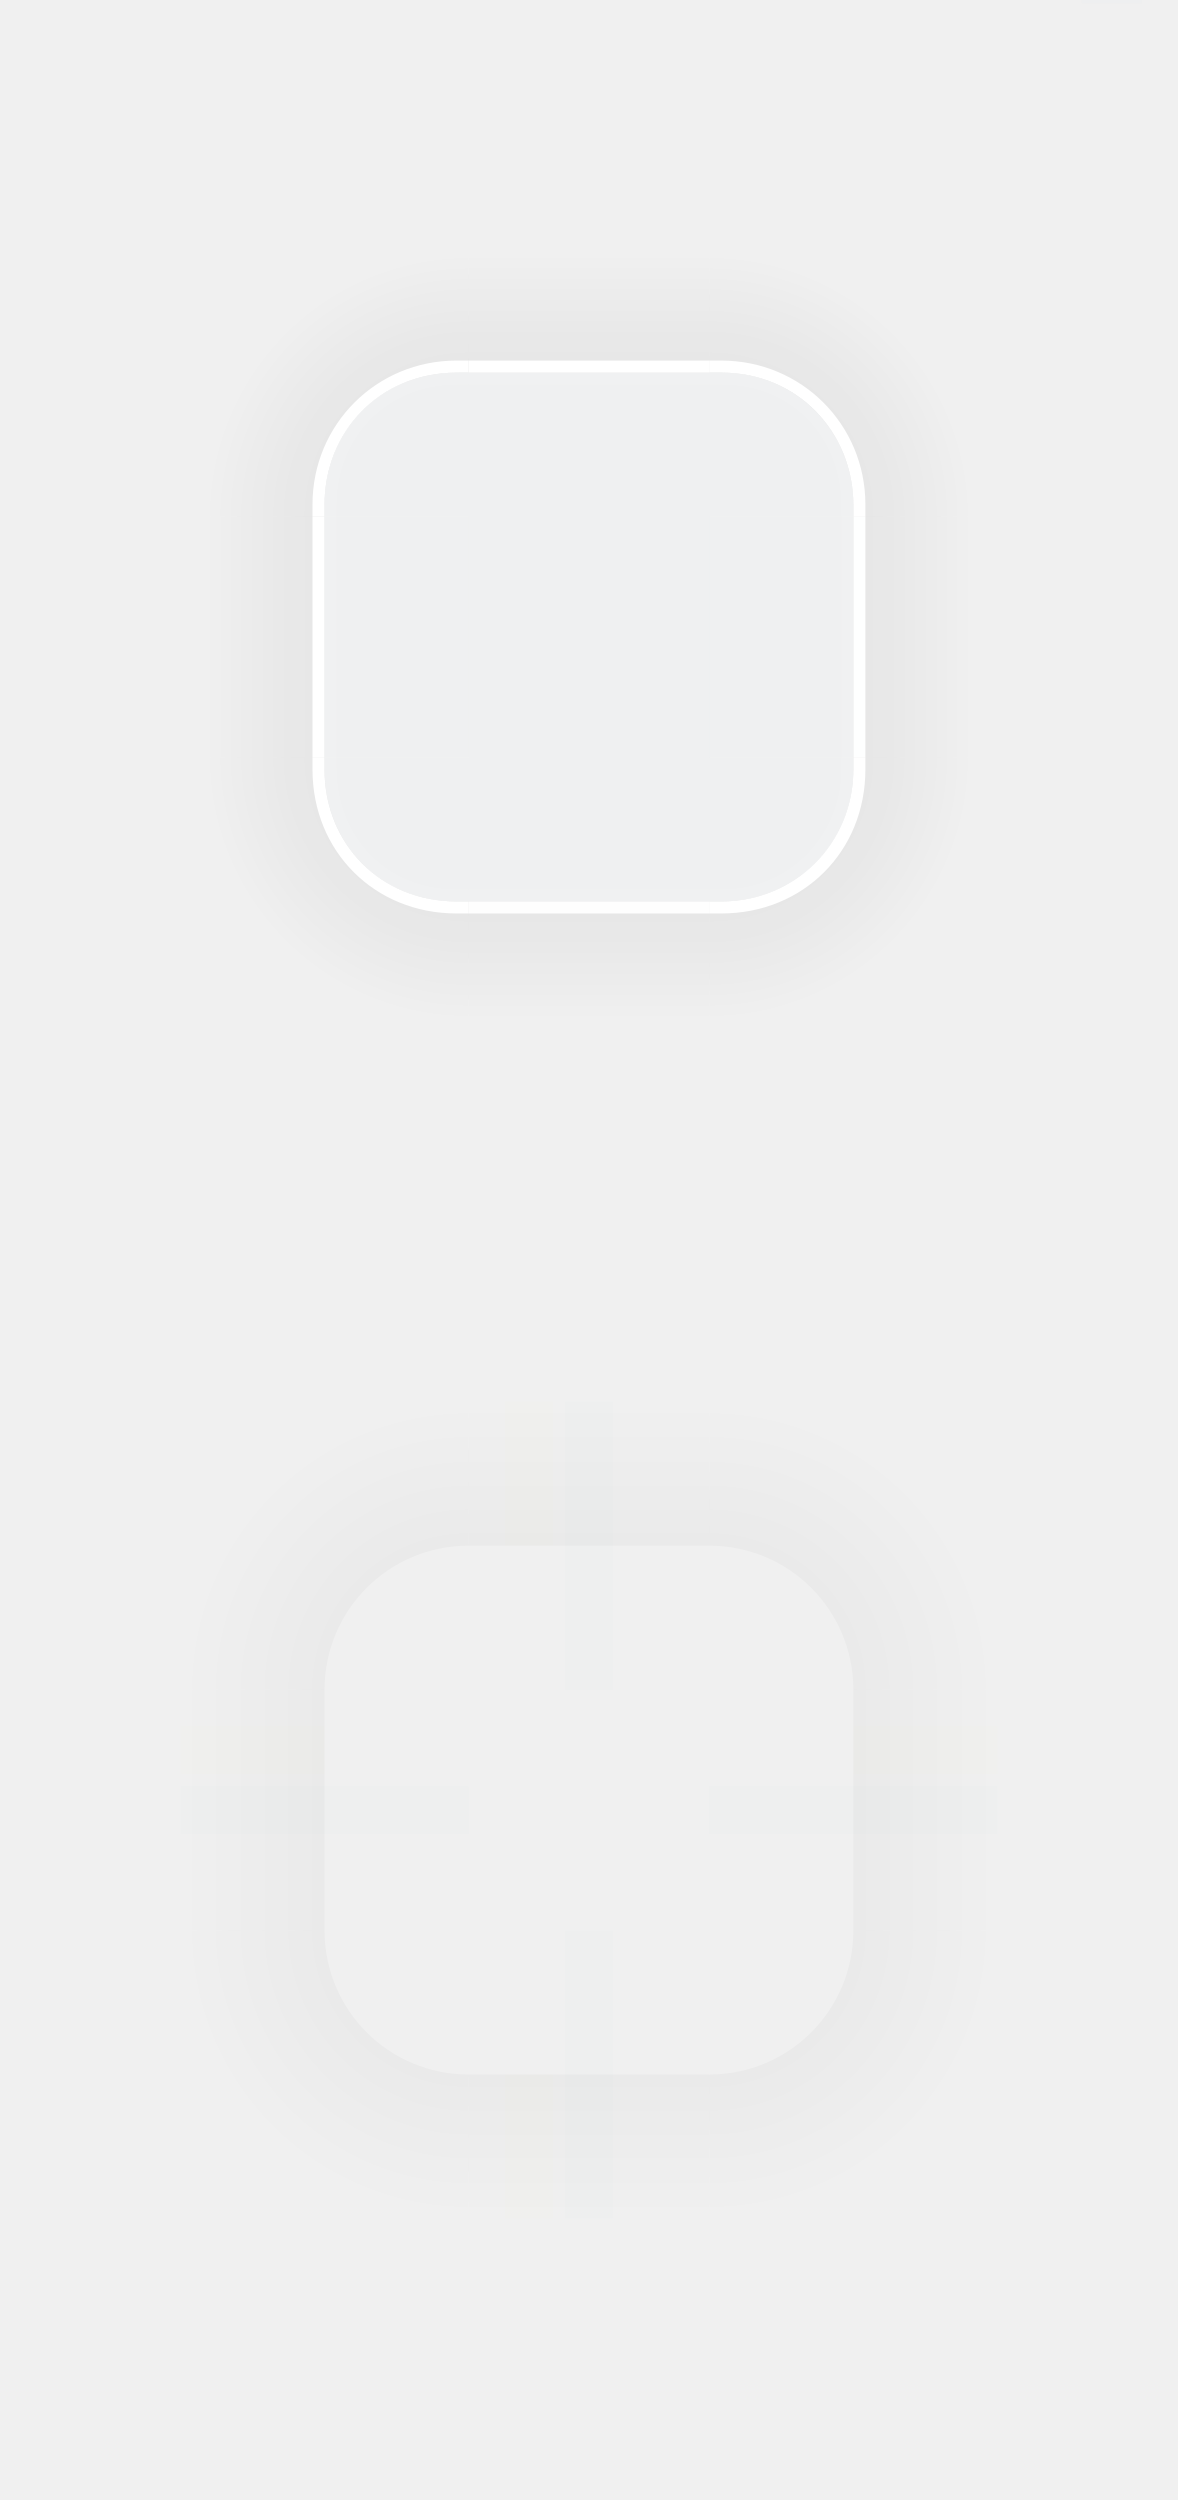
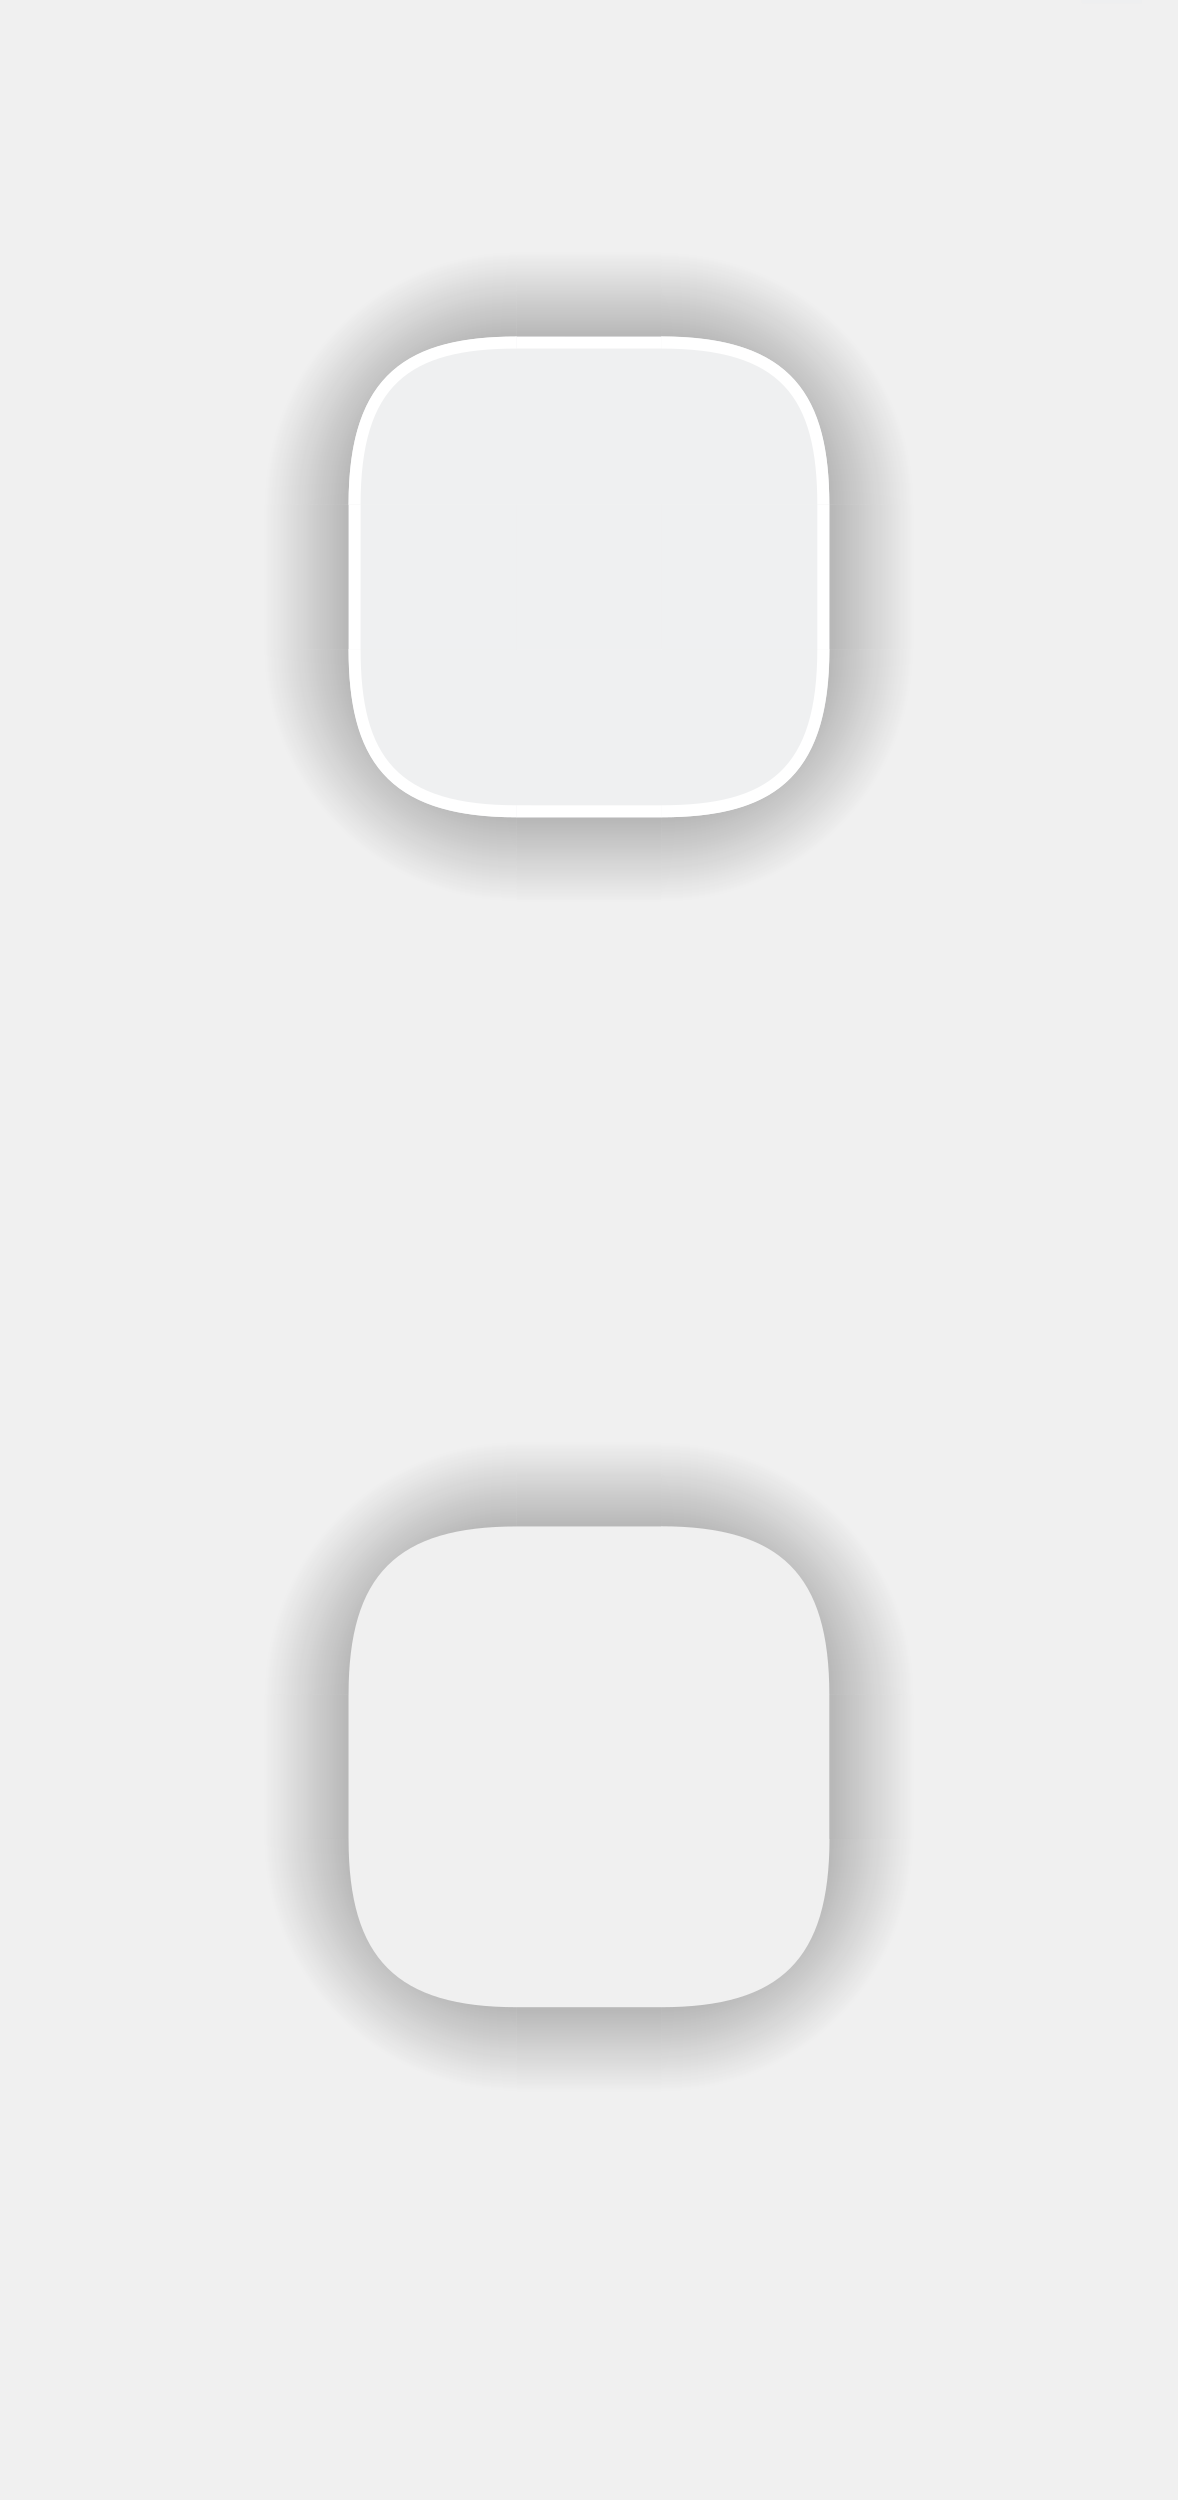
<svg xmlns="http://www.w3.org/2000/svg" xmlns:xlink="http://www.w3.org/1999/xlink" width="98" height="208" viewBox="0 0 98 208" id="svg2" version="1.1">
-   <style type="text/css" id="current-color-scheme">
- .ColorScheme-Background { 
-     color:#eff0f1;
-     stop-color:#eff0f1;
- }
+   <style type="text/css" id="current-color-scheme">.ColorScheme-Background { color:#eff0f1;    stop-color:#eff0f1; }
</style>
  <defs id="defs4">
    <linearGradient id="linearGradient6966">
      <stop id="stop6962" offset="0" style="stop-color:#000000;stop-opacity:1;" />
      <stop id="stop6964" offset="1" style="stop-color:#000000;stop-opacity:0;" />
-     </linearGradient>
-     <linearGradient id="linearGradient6960">
-       <stop id="stop6956" offset="0" style="stop-color:#000000;stop-opacity:1;" />
-       <stop id="stop6958" offset="1" style="stop-color:#000000;stop-opacity:0;" />
-     </linearGradient>
-     <linearGradient id="linearGradient6954">
-       <stop id="stop6950" offset="0" style="stop-color:#000000;stop-opacity:1;" />
-       <stop id="stop6952" offset="1" style="stop-color:#000000;stop-opacity:0;" />
-     </linearGradient>
-     <linearGradient id="linearGradient6948">
-       <stop id="stop6944" offset="0" style="stop-color:#000000;stop-opacity:1;" />
-       <stop id="stop6946" offset="1" style="stop-color:#000000;stop-opacity:0;" />
-     </linearGradient>
-     <linearGradient id="linearGradient6942">
-       <stop id="stop6938" offset="0" style="stop-color:#000000;stop-opacity:1;" />
-       <stop id="stop6940" offset="1" style="stop-color:#000000;stop-opacity:0;" />
-     </linearGradient>
-     <linearGradient id="linearGradient6936">
-       <stop id="stop6932" offset="0" style="stop-color:#000000;stop-opacity:1;" />
-       <stop id="stop6934" offset="1" style="stop-color:#000000;stop-opacity:0;" />
-     </linearGradient>
-     <linearGradient id="linearGradient6930">
-       <stop id="stop6926" offset="0" style="stop-color:#000000;stop-opacity:1;" />
-       <stop id="stop6928" offset="1" style="stop-color:#000000;stop-opacity:0;" />
    </linearGradient>
    <style type="text/css" id="style22" />
    <style id="current-color-scheme-2" type="text/css" />
    <mask id="mask4270-9" maskUnits="userSpaceOnUse">
      <g id="g4272-5">
        <path style="fill:#ffffff;fill-opacity:1;stroke:none" d="M 127,-31 93.526,2.561 74,22 H 180 L 160.474,2.561 Z" id="path4274-2" />
        <path id="path4276-2" d="m 127,-14 -12,12.031 -7,6.969 h 38 l -7,-6.969 z" style="fill:#000000;fill-opacity:1;stroke:none" />
      </g>
    </mask>
-     <linearGradient xlink:href="#linearGradient6936" id="linearGradient981" gradientUnits="userSpaceOnUse" gradientTransform="matrix(2.000004,0,0,0.6250001,953.366,126.875)" x1="-916.362" y1="-35" x2="-905.362" y2="-35" />
-     <linearGradient id="linearGradient4270">
-       <stop id="stop4272" offset="0" style="stop-color:#000000;stop-opacity:1;" />
-       <stop id="stop4274" offset="1" style="stop-color:#000000;stop-opacity:0;" />
-     </linearGradient>
-     <radialGradient xlink:href="#linearGradient6930" id="radialGradient994" gradientUnits="userSpaceOnUse" gradientTransform="matrix(-1.8522318e-5,-3.666662,3.666664,-1.8522332e-5,-158.9985,1161.695)" cx="77" cy="12" fx="77" fy="12" r="6" />
-     <radialGradient xlink:href="#linearGradient6966" id="radialGradient967" gradientUnits="userSpaceOnUse" gradientTransform="matrix(-1.8522143e-5,3.666661,3.666629,1.8522325e-5,-158.9983,617.0294)" cx="77" cy="12" fx="77" fy="12" r="6" />
-     <radialGradient xlink:href="#linearGradient6954" id="radialGradient991" gradientUnits="userSpaceOnUse" gradientTransform="matrix(1.8522472e-5,3.666662,-3.666695,1.8522331e-5,-51.00117,617.0292)" cx="77" cy="12" fx="77" fy="12" r="6" />
    <mask id="mask4270-9-3" maskUnits="userSpaceOnUse">
      <g id="g4272-5-6">
        <path style="fill:#ffffff;fill-opacity:1;stroke:none" d="M 127,-31 93.526,2.561 74,22 H 180 L 160.474,2.561 Z" id="path4274-2-7" />
        <path id="path4276-2-5" d="m 127,-14 -12,12.031 -7,6.969 h 38 l -7,-6.969 z" style="fill:#000000;fill-opacity:1;stroke:none" />
      </g>
    </mask>
-     <radialGradient xlink:href="#linearGradient6942" id="radialGradient663" gradientUnits="userSpaceOnUse" gradientTransform="matrix(3.666662,-1.8522315e-5,1.8522329e-5,3.666663,-377.3331,835.3637)" cx="77" cy="12" fx="77" fy="12" r="6" />
-     <linearGradient xlink:href="#linearGradient6948" id="linearGradient1105" gradientUnits="userSpaceOnUse" gradientTransform="matrix(2.000004,0,0,0.625,1737.728,-867.4873)" x1="-916.362" y1="-35" x2="-905.362" y2="-35" />
-     <linearGradient xlink:href="#linearGradient4270" id="linearGradient2260" gradientUnits="userSpaceOnUse" gradientTransform="matrix(1.999979,0,0,0.6249924,1947.705,911.237)" x1="-916.362" y1="-35" x2="-905.362" y2="-35" />
-     <linearGradient xlink:href="#linearGradient6960" id="linearGradient3098" gradientUnits="userSpaceOnUse" gradientTransform="matrix(2.000004,0,0,0.6250001,2732.091,-83.12505)" x1="-916.362" y1="-35" x2="-905.362" y2="-35" />
-     <linearGradient xlink:href="#linearGradient6966" id="linearGradient1013" gradientUnits="userSpaceOnUse" gradientTransform="matrix(1.499998,0,0,1,-198.5,-904.36)" x1="-19" y1="932.36" x2="-7" y2="932.36" />
-     <radialGradient xlink:href="#linearGradient6966" id="radialGradient1112" gradientUnits="userSpaceOnUse" gradientTransform="matrix(1.2618822e-6,-4.000001,4,1.2618818e-6,104,94.00001)" cx="19" cy="12" fx="19" fy="12" r="6" />
-     <radialGradient xlink:href="#linearGradient6966" id="radialGradient1274" gradientUnits="userSpaceOnUse" gradientTransform="matrix(1.2618822e-6,-4.000001,4,1.2618818e-6,104,94.00001)" cx="19" cy="12" fx="19" fy="12" r="6" />
-     <radialGradient xlink:href="#linearGradient6966" id="radialGradient1282" gradientUnits="userSpaceOnUse" gradientTransform="matrix(1.2618822e-6,-4.000001,4,1.2618818e-6,104,94.00001)" cx="19" cy="12" fx="19" fy="12" r="6" />
-     <radialGradient xlink:href="#linearGradient6966" id="radialGradient1290" gradientUnits="userSpaceOnUse" gradientTransform="matrix(1.2618822e-6,-4.000001,4,1.2618818e-6,104,94.00001)" cx="19" cy="12" fx="19" fy="12" r="6" />
+     <radialGradient r="6" fy="12" fx="77" cy="12" cx="77" gradientTransform="matrix(0.00946641,-3.506278,3.499991,0.00944943,-37.65335,1134.754)" gradientUnits="userSpaceOnUse" id="radialGradient994-3" xlink:href="#linearGradient6966" />
+     <radialGradient r="6" fy="12" fx="77" cy="12" cx="77" gradientTransform="matrix(3.506278,0.00946641,-0.00944944,3.499991,-252.7947,822.1549)" gradientUnits="userSpaceOnUse" id="radialGradient994-3-3" xlink:href="#linearGradient6966" />
+     <radialGradient r="6" fy="12" fx="77" cy="12" cx="77" gradientTransform="matrix(-0.00946642,3.506278,-3.499991,-0.00944943,59.80412,607.0136)" gradientUnits="userSpaceOnUse" id="radialGradient994-3-5" xlink:href="#linearGradient6966" />
+     <radialGradient r="6" fy="12" fx="77" cy="12" cx="77" gradientTransform="matrix(-3.506277,-0.00946642,0.00944943,-3.499991,274.9454,919.6122)" gradientUnits="userSpaceOnUse" id="radialGradient994-3-3-1" xlink:href="#linearGradient6966" />
+     <linearGradient xlink:href="#linearGradient6966" id="linearGradient1874" gradientUnits="userSpaceOnUse" gradientTransform="matrix(1.254678,0,0,0.3729573,-62.59158,-1218.648)" x1="46.006" y1="930.816" x2="62.62" y2="930.816" />
+     <linearGradient y2="930.925" x2="62.694" y1="930.925" x1="46.08" gradientUnits="userSpaceOnUse" id="linearGradient4950" xlink:href="#linearGradient6966" gradientTransform="matrix(1.246497,0,0,0.3716956,-39.97494,524.2758)" />
+     <linearGradient gradientTransform="matrix(2.112517,0,0,0.3758649,1072.274,2.093473)" y2="-35.09" x2="-907.021" y1="-35.09" x1="-916.877" gradientUnits="userSpaceOnUse" id="linearGradient4920" xlink:href="#linearGradient6966" />
+     <linearGradient xlink:href="#linearGradient6966" id="linearGradient2064" gradientUnits="userSpaceOnUse" gradientTransform="matrix(2.333334,0,0,0.3750002,3015.064,24.20039)" x1="-916.233" y1="-34.873" x2="-907.31" y2="-34.873" />
+     <radialGradient r="6" fy="12" fx="77" cy="12" cx="77" gradientTransform="matrix(0.00946641,-3.506278,3.499991,0.00944943,-37.65335,1134.754)" gradientUnits="userSpaceOnUse" id="radialGradient994-3-53" xlink:href="#linearGradient6966" />
+     <radialGradient r="6" fy="12" fx="77" cy="12" cx="77" gradientTransform="matrix(3.506278,0.00946641,-0.00944944,3.499991,-252.7947,822.1549)" gradientUnits="userSpaceOnUse" id="radialGradient994-3-3-2" xlink:href="#linearGradient6966" />
+     <radialGradient r="6" fy="12" fx="77" cy="12" cx="77" gradientTransform="matrix(-0.00946642,3.506278,-3.499991,-0.00944943,59.80412,607.0136)" gradientUnits="userSpaceOnUse" id="radialGradient994-3-5-9" xlink:href="#linearGradient6966" />
+     <radialGradient r="6" fy="12" fx="77" cy="12" cx="77" gradientTransform="matrix(-3.506277,-0.00946642,0.00944943,-3.499991,274.9454,919.6122)" gradientUnits="userSpaceOnUse" id="radialGradient994-3-3-1-1" xlink:href="#linearGradient6966" />
+     <linearGradient xlink:href="#linearGradient6966" id="linearGradient3664" gradientUnits="userSpaceOnUse" gradientTransform="matrix(1.254678,0,0,0.3729573,-69.80991,-1334.451)" x1="46.006" y1="930.816" x2="62.62" y2="930.816" />
+     <linearGradient xlink:href="#linearGradient6966" id="linearGradient3666" gradientUnits="userSpaceOnUse" gradientTransform="matrix(1.246497,0,0,0.3716956,-32.75661,640.0797)" x1="46.08" y1="930.925" x2="62.694" y2="930.925" />
+     <linearGradient xlink:href="#linearGradient6966" id="linearGradient3668" gradientUnits="userSpaceOnUse" gradientTransform="matrix(2.112517,0,0,0.3758649,956.4701,-5.124855)" x1="-916.877" y1="-35.09" x2="-907.021" y2="-35.09" />
+     <linearGradient xlink:href="#linearGradient6966" id="linearGradient3670" gradientUnits="userSpaceOnUse" gradientTransform="matrix(2.333334,0,0,0.3750002,3130.868,31.41872)" x1="-916.233" y1="-34.873" x2="-907.31" y2="-34.873" />
  </defs>
  <g id="layer1" transform="translate(154,-836.3622)">
    <text id="text4270" y="134.595" x="195.142" style="font-style:normal;font-variant:normal;font-weight:bold;font-stretch:normal;font-size:14px;line-height:125%;font-family:'Gill Sans';text-align:justify;writing-mode:lr-tb;text-anchor:start;fill:#000000;fill-opacity:1;stroke:none" xml:space="preserve" />
    <g style="opacity:0.979" transform="matrix(-0.75,0,0,0.75,130.3076,670.8414)" id="g3041" />
-     <g id="topleft">
-       <path id="path4828" style="opacity:0.1;fill:url(#radialGradient994);stroke-width:1" d="m -139,855.362 v 24 h 12 v -1 c 0,-5.9 4.2,-11 11.275,-11 h 0.725 v -12 z" />
-       <path id="path962" style="fill:#ffffff;fill-opacity:1;stroke-width:1.025" d="m -116.02,866.362 c -6.661,3.5e-4 -11.98,5.315 -11.98,11.975 v 1.025 h 1 v -1.025 c 0,-5.975 4.504,-10.946 10.98,-10.971 l 1.02,-0.004 v -1 z" class="ColorScheme-Background" />
-       <path d="m -115.97,867.362 c -6.48,0 -11.03,4.9 -11.03,11 v 1 h 12 l 6e-5,-12 z" id="rect4159" style="fill:currentColor;fill-opacity:0.8;stroke-width:1" class="ColorScheme-Background" />
-       <path id="path948-36" style="fill:#ffffff;fill-opacity:0.059;stroke-width:1" d="m -115.9,867.362 c -6.7,0 -11.1,5 -11.1,11.1 v 0.9 h 1 v -0.9 c 0,-5.586 3.997,-10.1 10.1,-10.1 h 0.9 v -1 z" />
-     </g>
-     <g id="center">
-       <rect y="879.362" x="-115" height="20" width="20" id="rect7061" style="opacity:1;fill:currentColor;fill-opacity:0.8;stroke-width:0.688" class="ColorScheme-Background" />
-     </g>
-     <g id="top">
-       <rect y="95" x="-879.362" height="20" width="12" id="rect4152" transform="matrix(0,-1,-1,0,0,0)" style="fill:currentColor;fill-opacity:0.8;stroke-width:1.118" class="ColorScheme-Background" />
-       <rect y="95" x="-868.362" height="20" width="1" id="rect972" transform="matrix(0,-1,-1,0,0,0)" style="fill:#ffffff;fill-opacity:0.06;stroke-width:0.323" />
-       <rect transform="matrix(0,-1,-1,0,0,0)" id="rect4820" width="23.024" height="19.447" x="-879.362" y="95" style="fill:none;stroke-width:0.966" />
-       <rect transform="matrix(0,-1,-1,0,0,0)" style="opacity:0.1;fill:url(#linearGradient981);stroke-width:0.913" id="rect4822" width="12" height="20" x="-867.362" y="95" />
-       <rect y="95" x="-867.362" height="20" width="1" id="rect986" style="fill:#ffffff;fill-opacity:0.996;stroke-width:0.913" transform="matrix(0,-1,-1,0,0,0)" class="ColorScheme-Background" />
-     </g>
-     <g id="top-right">
-       <path id="path657" style="opacity:0.1;fill:url(#radialGradient663);stroke-width:1" d="m -71,855.362 h -24 v 12 h 1.1 c 6,0 10.9,4.8 10.9,11.175 v 0.825 h 12 z" />
-       <path id="path659" style="fill:#ffffff;fill-opacity:1;stroke-width:1.025" d="m -82,878.338 c 0,-6.66 -5.327,-11.975 -11.98,-11.975 h -1.02 v 1 h 1.02 c 6.38,0 10.98,5 10.98,11.045 v 0.955 h 1 z" class="ColorScheme-Background" />
-       <path d="m -83,878.362 c 0,-6 -4.59,-11 -11.02,-11 h -0.98 v 12 h 12 z" id="rect4159-3" style="fill:currentColor;fill-opacity:0.8;stroke-width:0.688" class="ColorScheme-Background" />
-       <path id="path948-5" style="fill:#ffffff;fill-opacity:0.06;stroke-width:1" d="m -83,878.362 c 0,-6.3 -4.8,-11 -11,-11 h -1 l 2.23e-4,1 h 1 c 6.028,0 10,4.5 10,10.1 v 0.9 h 1 z" />
-     </g>
-     <g id="left">
-       <rect transform="scale(-1,1)" id="rect4820-7-6" width="24" height="20" x="115" y="879.362" style="fill:none;stroke-width:1" />
-       <rect transform="scale(-1,1)" style="opacity:0.1;fill:url(#linearGradient2260);stroke-width:0.913" id="rect4822-9-1" width="12" height="20" x="127" y="879.362" />
-       <rect y="879.362" x="127" height="20" width="1" id="rect986-2-2" style="fill:#ffffff;fill-opacity:0.998;stroke-width:0.913" transform="scale(-1,1)" class="ColorScheme-Background" />
-       <rect y="-899.361" x="-127" height="19.999" width="0.687" id="rect972-0-2-28" transform="scale(1,-1)" style="fill:#ffffff;fill-opacity:0.051;stroke-width:0.268" />
-       <rect y="879.362" x="115" height="20" width="12" id="rect4152-6" transform="scale(-1,1)" style="fill:currentColor;fill-opacity:0.8;stroke-width:1.118" class="ColorScheme-Background " />
-       <rect y="879.362" x="126" height="20" width="1" id="rect972-7" transform="scale(-1,1)" style="fill:#ffffff;fill-opacity:0.06;stroke-width:0.323" />
-     </g>
-     <g id="right">
-       <rect transform="scale(1,-1)" id="rect4820-7" width="24" height="19.447" x="-95" y="-899.362" style="fill:none;stroke-width:0.986" />
-       <rect transform="scale(1,-1)" style="opacity:0.1;fill:url(#linearGradient1105);stroke-width:0.913" id="rect4822-9" width="12" height="20" x="-83" y="-899.362" />
-       <rect y="-899.362" x="-83" height="20" width="1" id="rect986-2" style="fill:#feffff;fill-opacity:1;stroke-width:0.913" transform="scale(1,-1)" class="ColorScheme-Background" />
-       <rect y="-899.362" x="-95" height="20" width="12" id="rect4152-2" transform="scale(1,-1)" style="fill:currentColor;fill-opacity:0.8;stroke-width:1.118" class="ColorScheme-Background " />
-       <rect y="-899.362" x="-84" height="20" width="1" id="rect972-9" transform="scale(1,-1)" style="fill:#ffffff;fill-opacity:0.05;stroke-width:0.323" />
-     </g>
-     <g id="bottom">
-       <rect transform="matrix(0,1,1,0,0,0)" id="rect4820-5" width="24" height="19.447" x="899.362" y="-114.447" style="fill:none;stroke-width:0.986" />
-       <rect transform="matrix(0,1,1,0,0,0)" style="opacity:0.1;fill:url(#linearGradient3098);stroke-width:0.913" id="rect4822-2" width="12" height="20" x="911.362" y="-115" />
-       <rect y="-115" x="911.362" height="20" width="1" id="rect986-5" style="fill:#fefefe;fill-opacity:1;stroke-width:0.913" transform="matrix(0,1,1,0,0,0)" class="ColorScheme-Background" />
-       <rect y="-115" x="899.362" height="20" width="12" id="rect4152-2-2" transform="matrix(0,1,1,0,0,0)" style="fill:currentColor;fill-opacity:0.8;stroke-width:1.118" class="ColorScheme-Background " />
-       <rect y="-115" x="910.362" height="20" width="1" id="rect972-9-7" transform="matrix(0,1,1,0,0,0)" style="fill:#ffffff;fill-opacity:0.059;stroke-width:0.323" />
-     </g>
-     <g id="bottomleft">
-       <path id="path960" style="opacity:0.1;fill:url(#radialGradient967);stroke-width:1" d="m -139,923.362 v -24 h 12 v 1 c 0,6.1 4.5,11 11,11 h 1 v 12 z" />
-       <path id="path963" style="fill:#ffffff;fill-opacity:0.998;stroke-width:1.025" d="m -116.024,912.362 c -6.812,0 -11.976,-5.164 -11.976,-11.975 v -1.025 h 1 v 1.025 c 0,6.244 4.731,10.975 10.976,10.975 h 1.025 v 1 z" class="ColorScheme-Background" />
-       <path d="m -127,900.362 c 0,6.2 4.6,11 11,11 h 1 v -12 h -12 z" id="rect4159-9" style="fill:currentColor;fill-opacity:0.8;stroke-width:1" class="ColorScheme-Background " />
-       <path id="path948-3" style="fill:#ffffff;fill-opacity:0.06;stroke-width:1" d="m -127,900.062 c 0,6.7 4.8,11.3 11,11.3 h 1 l -1e-4,-1 h -1 c -5.828,0 -10,-4.301 -10,-10.198 v -0.802 h -1 z" />
-     </g>
-     <g id="bottomright">
-       <path id="path985" style="opacity:0.1;fill:url(#radialGradient991);stroke-width:1" d="m -71,923.362 v -24 H -83 v 1 c 0,6.094 -4.5,11 -11,11 h -1 v 12 z" />
-       <path id="path987" style="fill:#ffffff;fill-opacity:1;stroke-width:1.025" d="m -93.975,912.362 c 6.812,0 11.975,-5.164 11.975,-11.975 v -1.025 h -1 v 1.025 c 0,5.975 -4.731,10.975 -10.975,10.975 h -1.025 v 1 z" class="ColorScheme-Background" />
-       <path d="m -94,911.362 c 6.2,0 11,-4.8 11,-11 v -1 h -12 v 12 z" id="rect4159-6" style="fill:currentColor;fill-opacity:0.8;stroke-width:1" class="ColorScheme-Background " />
-       <path id="path948-1" style="fill:#ffffff;fill-opacity:0.06;stroke-width:1" d="m -94,911.362 c 6.1,0.002 11,-4.85 11,-11 v -1 h -1 v 1 c 0,5.2 -4,10 -10,10 h -1 v 1 z" />
-     </g>
    <rect y="832.262" x="-64" height="4.375" width="5" id="hint-stretch-borders" style="opacity:0.01;fill:#3366cc;fill-opacity:1;stroke:none;stroke-width:0;stroke-miterlimit:4;stroke-dasharray:none;stroke-opacity:1" />
    <rect height="24" width="4" y="722.362" x="-107" id="hint-top-margin" style="fill:#008080;stroke-width:1.414;opacity:0.01" />
    <rect height="24" width="4" y="766.362" x="-107" id="hint-bottom-margin" style="fill:#008080;stroke-width:1.414;opacity:0.01" />
    <rect height="24" width="4" y="71" x="754.362" transform="rotate(90)" id="hint-right-margin" style="fill:#008080;stroke-width:1.414;opacity:0.01" />
    <rect height="24" width="4" y="115" x="754.362" transform="rotate(90)" id="hint-left-margin" style="fill:#008080;stroke-width:1.414;opacity:0.01" />
    <rect style="opacity:0.01;fill:#ffff00;fill-opacity:1;stroke:none;stroke-width:0.926" id="hint-right-inset" width="12" height="4" x="-83" y="749.362" />
    <rect y="749.362" x="-139" height="4" width="12" id="hint-left-inset" style="opacity:0.01;fill:#ffff00;fill-opacity:1;stroke:none;stroke-width:0.926" />
    <rect style="opacity:0.01;fill:#ffff00;fill-opacity:1;stroke:none;stroke-width:0.926" id="hint-top-inset" width="4" height="12" x="-112" y="722.362" />
    <rect y="778.362" x="-112" height="12" width="4" id="hint-bottom-inset" style="opacity:0.01;fill:#ffff00;fill-opacity:1;stroke:none;stroke-width:0.926" />
-     <use x="0" y="0" xlink:href="#shadow-left" id="shadow-bottom" transform="rotate(-90,-105,986.9622)" width="100%" height="100%" />
-     <use height="100%" width="100%" transform="rotate(180,-105,986.9622)" id="shadow-right" xlink:href="#shadow-left" y="0" x="0" />
-     <use x="0" y="0" xlink:href="#shadow-left" id="shadow-top" transform="rotate(90,-105,986.9622)" width="100%" height="100%" />
-     <g id="shadow-left" transform="matrix(1.333333,0,0,0.6249993,-417.6666,969.4622)">
-       <rect style="opacity:0.05;fill:url(#linearGradient1013);stroke-width:1.225" id="rect1066" height="32" width="9" y="12" x="-218" transform="scale(-1,1)" />
-       <rect style="opacity:0;fill:none;stroke-width:1.732" id="rect1186" height="32" width="18" y="12" x="-227" transform="scale(-1,1)" />
+     <g id="g3719" transform="matrix(1.333333,0,0,1.333333,-140.3333,-244.8511)" style="opacity:1" />
+     <rect height="28" width="4" y="943.856" x="23.798" id="shadow-hint-top-margin" style="opacity:0.01;fill:#008080;stroke-width:1.528" />
+     <rect height="28.1" width="4" y="996.855" x="23.798" id="shadow-hint-bottom-margin" style="opacity:0.01;fill:#008080;stroke-width:1.53" />
+     <rect height="28" width="4" y="-61.798" x="982.356" transform="rotate(90)" id="shadow-hint-right-margin" style="opacity:0.01;fill:#008080;stroke-width:1.528" />
+     <rect height="28" width="4" y="-17.798" x="982.356" transform="rotate(90)" id="shadow-hint-left-margin" style="opacity:0.01;fill:#008080;stroke-width:1.528" />
+     <rect y="977.356" x="47.798" height="4" width="14" id="shadow-hint-right-inset" style="opacity:0.01;fill:#ffff00;fill-opacity:1;stroke:none;stroke-width:1" />
+     <rect style="opacity:0.01;fill:#ffff00;fill-opacity:1;stroke:none;stroke-width:1" id="shadow-hint-left-inset" width="14" height="4" x="-10.202" y="977.356" />
+     <rect y="943.856" x="18.798" height="14" width="4" id="shadow-hint-top-inset" style="opacity:0.01;fill:#ffff00;fill-opacity:1;stroke:none;stroke-width:1" />
+     <rect style="opacity:0.01;fill:#ffff00;fill-opacity:1;stroke:none;stroke-width:1.002" id="shadow-hint-bottom-inset" width="4" height="14.05" x="18.798" y="1010.906" />
+     <g id="center" transform="translate(-116.075,13.47854)">
+       <path id="center-3" d="m 5.075,864.884 v 12 h 12 v -12 z" style="fill:currentColor;fill-opacity:0.8;stroke-width:0.75" class="ColorScheme-Background " />
    </g>
-     <g id="shadow-topleft" transform="matrix(1.333333,0,0,1.333333,-140.3333,-244.8511)">
-       <g style="fill-rule:evenodd" id="g1106">
-         <path style="opacity:0.05;fill:url(#radialGradient1112);fill-opacity:1;stroke-width:2" d="m 128,-6 v 24 h 12 c 0,-6.648 5.352,-12 12,-12 V -6 Z" transform="matrix(0.75,0,0,0.75,-95.00001,902.86)" id="path1104" />
+     <g id="topleft" transform="translate(-116.075,13.47854)">
+       <path style="fill:currentColor;fill-opacity:0.8;stroke-width:0.636" d="m 5.075,850.884 c -9.927,0 -14,4 -14,14 v 0 H 5.075 v -14 z" id="path7125" class="  ColorScheme-Background" />
+       <path id="path4828-5" d="m -22.925,836.884 v 28 h 14 c 0,-10 4,-14 14,-14 v -14 z" style="opacity:0.7;fill:url(#radialGradient994-3);fill-opacity:1;fill-rule:evenodd;stroke:none;stroke-width:2.333px;stroke-linecap:butt;stroke-linejoin:miter;stroke-opacity:1" />
+       <path id="path962-5" style="fill:#ffffff;fill-opacity:1;stroke-width:1.077" d="m 5.075,850.884 c -9,0 -14,3 -14,14 v 0 h 1 v 0 c 0,-10 4,-13 13,-13 v 0 l 3e-4,-1 z" />
+       <path id="path962-5-9" style="opacity:0.01;fill:#d5d7dd;fill-opacity:0.01;stroke-width:0.923" d="m 5.075,851.884 c -9,0 -13,3 -13,13 v 0 h 1 v 0 c 0,-10 4,-12 12,-12 v 0 z" />
+     </g>
+     <g id="topright" transform="translate(-116.075,13.47854)">
+       <path style="fill:currentColor;fill-opacity:0.8;stroke-width:0.636" d="m 31.075,864.884 c 0,-10 -4,-14 -14,-14 v 0 14 z" id="path7125-5" class="  ColorScheme-Background" />
+       <path id="path4828-5-53" d="m 45.075,836.884 h -28 v 13.986 c 10,0.014 14,4.014 14,14.014 h 14 z" style="opacity:0.7;fill:url(#radialGradient994-3-3);fill-opacity:1;fill-rule:evenodd;stroke:none;stroke-width:2.333px;stroke-linecap:butt;stroke-linejoin:miter;stroke-opacity:1" />
+       <path id="path962-5-5" style="fill:#ffffff;fill-opacity:1;stroke-width:1.077" d="m 31.075,864.884 c 0,-9 -3,-14 -14,-14 v 0 1 0 c 10,0 13,4 13,13 v 0 l 1,3e-4 z" />
+       <path id="path962-5-9-1" style="opacity:0.01;fill:#d5d7dd;fill-opacity:0.01;stroke-width:0.923" d="m 30.075,864.884 c 0,-9 -3,-13 -13,-13 v 0 1 0 c 10,0 12,4 12,12 v 0 z" />
+     </g>
+     <g id="bottomright" transform="translate(-116.075,13.47854)">
+       <path style="fill:currentColor;fill-opacity:0.8;stroke-width:0.636" d="m 17.075,890.884 c 10,0 14,-4 14,-14 v 0 h -14 z" id="path7125-67" class="  ColorScheme-Background" />
+       <path id="path4828-5-9" d="m 45.075,904.884 v -28 H 31.09 c -0.014,10 -4.014,14 -14.014,14.001 v 13.999 z" style="opacity:0.7;fill:url(#radialGradient994-3-5);fill-opacity:1;fill-rule:evenodd;stroke:none;stroke-width:2.333px;stroke-linecap:butt;stroke-linejoin:miter;stroke-opacity:1" />
+       <path id="path962-5-5-6" style="fill:#ffffff;fill-opacity:1;stroke-width:1.077" d="m 17.075,890.884 c 9,0 14,-3 14,-14 v 0 h -1 v 0 c 0,10 -4,13 -13,13 v 0 l -3e-4,1 z" />
+       <path id="path962-5-9-1-2" style="opacity:0.01;fill:#d5d7dd;fill-opacity:0.01;stroke-width:0.923" d="m 17.075,889.884 c 9,0 13,-3 13,-13 v 0 h -1 v 0 c 0,10 -4,12 -12,12 v 0 z" />
+     </g>
+     <g id="bottomleft" transform="translate(-116.075,13.47854)">
+       <g id="g2579">
+         <g id="g2572">
+           <path style="fill:currentColor;fill-opacity:0.8;stroke-width:0.636" d="m -8.925,876.884 c 0,10 4,14 14,14 v 0 -14 z" id="path7125-5-2" class="  ColorScheme-Background" />
+           <path id="path4828-5-53-0" d="m -22.925,904.884 h 28 v -14 c -10,0 -14,-4 -14,-14 h -14 z" style="opacity:0.7;fill:url(#radialGradient994-3-3-1);fill-opacity:1;fill-rule:evenodd;stroke:none;stroke-width:2.333px;stroke-linecap:butt;stroke-linejoin:miter;stroke-opacity:1" />
+           <path id="path962-5-5-6-2" style="fill:#ffffff;fill-opacity:1;stroke-width:1.077" d="m -8.925,876.884 c 0,9 3,14 14,14 v 0 -1 0 c -10,0 -13,-4 -13,-13 v 0 l -1,-3e-4 z" />
+           <path id="path962-5-9-1-2-7" style="opacity:0.01;fill:#d5d7dd;fill-opacity:0.01;stroke-width:0.923" d="m -7.925,876.884 c 0,9 3,13 13,13 v 0 -1 0 c -10,0 -12,-4 -12,-12 v 0 z" />
+         </g>
      </g>
    </g>
-     <g id="shadow-center" transform="matrix(0.625,0,0,0.625,-126.875,404.2372)" style="opacity:0;fill:none">
-       <rect x="19" y="916.36" width="32" height="32" id="rect213" />
-       <rect x="19" y="916.36" width="32" height="32" id="rect215" />
+     <g id="left" transform="translate(-116.075,13.47854)">
+       <path id="path7363" d="m -8.922,864.884 v 12 h 14 v -12 z" style="fill:currentColor;fill-opacity:0.8;stroke-width:0.691" class="ColorScheme-Background " />
+       <path style="fill:#ffffff;fill-opacity:1;stroke:none;stroke-width:2.248;stroke-linecap:round;stroke-linejoin:round;stroke-miterlimit:4;stroke-dasharray:none;stroke-dashoffset:1.088;stroke-opacity:1" d="m -7.922,864.884 h -1 v 12 l 0.994,3e-5 z" id="path7879-35" />
+       <rect y="-876.884" x="8.925" height="12" width="14" id="rect4902-9" style="opacity:0.7;fill:url(#linearGradient1874);fill-opacity:1;stroke:none;stroke-width:0.684" transform="scale(-1)" />
+       <path style="opacity:0.01;fill:#d5d7dd;fill-opacity:0.01;stroke:none;stroke-width:2.248;stroke-linecap:round;stroke-linejoin:round;stroke-miterlimit:4;stroke-dasharray:none;stroke-dashoffset:1.088;stroke-opacity:1" d="m -6.922,864.884 h -1 v 12 l 0.994,3e-5 z" id="path7879-35-0" />
    </g>
-     <rect height="24" width="4" y="952.962" x="-107" id="shadow-hint-top-margin" style="fill:#008080;stroke-width:1.414;opacity:0.01" />
-     <rect height="24" width="4" y="996.962" x="-107" id="shadow-hint-bottom-margin" style="fill:#008080;stroke-width:1.414;opacity:0.01" />
-     <rect height="24" width="4" y="71" x="984.962" transform="rotate(90)" id="shadow-hint-right-margin" style="fill:#008080;stroke-width:1.414;opacity:0.01" />
-     <rect height="24" width="4" y="115" x="984.962" transform="rotate(90)" id="shadow-hint-left-margin" style="fill:#008080;stroke-width:1.414;opacity:0.01" />
-     <g transform="matrix(-1.333333,0,0,1.333333,-69.66666,-244.8511)" id="shadow-topright">
-       <g id="g1270" style="fill-rule:evenodd">
-         <path id="path1268" transform="matrix(0.75,0,0,0.75,-95.00001,902.86)" d="m 128,-6 v 24 h 12 c 0,-6.648 5.352,-12 12,-12 V -6 Z" style="opacity:0.05;fill:url(#radialGradient1274);fill-opacity:1;stroke-width:2" />
+     <g id="right" transform="translate(-116.075,13.47854)">
+       <path style="fill:currentColor;fill-opacity:0.8;stroke-width:0.691" d="m 31.075,864.884 v 12 h -14 v -12 z" id="path7235" class="ColorScheme-Background " />
+       <rect y="864.884" x="31.075" height="12" width="14" id="rect4902" style="opacity:0.7;fill:url(#linearGradient4950);fill-opacity:1;stroke:none;stroke-width:0.681" />
+       <path style="fill:#ffffff;fill-opacity:1;stroke:none;stroke-width:2.248;stroke-linecap:round;stroke-linejoin:round;stroke-miterlimit:4;stroke-dasharray:none;stroke-dashoffset:1.088;stroke-opacity:1" d="m 31.075,864.884 h -1 v 12 l 0.994,4e-5 z" id="path7879-35-7" />
+       <path style="opacity:0.01;fill:#d5d7dd;fill-opacity:0.01;stroke:none;stroke-width:2.248;stroke-linecap:round;stroke-linejoin:round;stroke-miterlimit:4;stroke-dasharray:none;stroke-dashoffset:1.088;stroke-opacity:1" d="m 30.075,864.884 h -1 v 12 l 0.994,3e-5 z" id="path7879-35-0-9" />
+     </g>
+     <g id="top" transform="translate(-116.075,13.47854)">
+       <path style="fill:currentColor;fill-opacity:0.8;stroke-width:0.691" d="m 5.075,850.884 v 14 h 12 v -14 z" id="path7877" class="ColorScheme-Background " />
+       <path style="fill:#ffffff;fill-opacity:1;stroke:none;stroke-width:2.247;stroke-linecap:round;stroke-linejoin:round;stroke-miterlimit:4;stroke-dasharray:none;stroke-dashoffset:1.088;stroke-opacity:1" d="m 5.075,850.884 v 1 h 12 l 2.4e-5,-0.994 z" id="path7879" />
+       <rect y="-17.076" x="-850.884" height="12" width="14" id="rect4822-67" style="opacity:0.7;fill:url(#linearGradient4920);fill-opacity:1;stroke:none;stroke-width:0.891;paint-order:markers fill stroke" transform="matrix(0,-1,-1,0,0,0)" />
+       <path style="opacity:0.01;fill:#d5d7dd;fill-opacity:0.01;stroke:none;stroke-width:2.247;stroke-linecap:round;stroke-linejoin:round;stroke-miterlimit:4;stroke-dasharray:none;stroke-dashoffset:1.088;stroke-opacity:1" d="m 5.075,851.884 v 1 h 12 l 2.5e-5,-0.994 z" id="path7879-360" />
+     </g>
+     <g id="bottom" transform="translate(-116.075,13.47854)">
+       <path style="fill:currentColor;fill-opacity:0.8;stroke-width:0.691" d="m 5.075,876.884 v 14 h 12 1e-6 v -14 z" id="path7546" class="ColorScheme-Background " />
+       <rect y="5.075" x="890.884" height="12" width="14" id="rect4822-6" style="opacity:0.7;fill:url(#linearGradient2064);fill-opacity:1;stroke:none;stroke-width:0.935;paint-order:markers fill stroke" transform="matrix(0,1,1,0,0,0)" />
+       <path style="fill:#ffffff;fill-opacity:1;stroke:none;stroke-width:2.247;stroke-linecap:round;stroke-linejoin:round;stroke-miterlimit:4;stroke-dasharray:none;stroke-dashoffset:1.088;stroke-opacity:1" d="m 5.075,889.884 v 1 h 12 l 2.4e-5,-0.994 z" id="path7879-36" />
+       <path style="opacity:0.01;fill:#d5d7dd;fill-opacity:0.01;stroke:none;stroke-width:2.247;stroke-linecap:round;stroke-linejoin:round;stroke-miterlimit:4;stroke-dasharray:none;stroke-dashoffset:1.088;stroke-opacity:1" d="m 5.075,888.884 v 1 h 12 l 2.4e-5,-0.994 z" id="path7879-360-6" />
+     </g>
+     <g id="shadow-center" transform="translate(-123.2933,-3.32531)">
+       <path id="center-3-7" d="m 12.294,980.688 v 12 h 12 v -12 z" style="color:#eff0f1;fill:#eff0f1;fill-opacity:0.01;stroke-width:0.75;stop-color:#eff0f1;opacity:0.01" class="ColorScheme-Background " />
+     </g>
+     <g id="topleft-0" transform="translate(-116.075,112.4785)">
+       <path style="color:#eff0f1;fill:#eff0f1;fill-opacity:0.01;stroke-width:0.636;stop-color:#eff0f1;opacity:0.01" d="m 5.075,850.884 c -9.927,0 -14,4 -14,14 v 0 H 5.075 v -14 z" id="path7125-9" class="  ColorScheme-Background" />
+       <g id="shadow-topleft">
+         <path id="path4828-5-3" d="m -22.925,836.884 v 28 h 14 c 0,-10 4,-14 14,-14 v -14 z" style="opacity:0.7;fill:url(#radialGradient994-3-53);fill-opacity:1;fill-rule:evenodd;stroke:none;stroke-width:2.333px;stroke-linecap:butt;stroke-linejoin:miter;stroke-opacity:1" />
+       </g>
+       <path id="path962-5-6" style="fill:#ffffff;fill-opacity:0.01;stroke-width:1.077;opacity:0.01" d="m 5.075,850.884 c -9,0 -14,3 -14,14 v 0 h 1 v 0 c 0,-10 4,-13 13,-13 v 0 l 3e-4,-1 z" />
+     </g>
+     <g id="topright-6" transform="translate(-116.075,112.4785)">
+       <path style="color:#eff0f1;fill:#eff0f1;fill-opacity:0.01;stroke-width:0.636;stop-color:#eff0f1;opacity:0.01" d="m 31.075,864.884 c 0,-10 -4,-14 -14,-14 v 0 14 z" id="path7125-5-26" class="  ColorScheme-Background" />
+       <g id="shadow-topright">
+         <path id="path4828-5-53-1" d="m 45.075,836.884 h -28 v 13.986 c 10,0.014 14,4.014 14,14.014 h 14 z" style="opacity:0.7;fill:url(#radialGradient994-3-3-2);fill-opacity:1;fill-rule:evenodd;stroke:none;stroke-width:2.333px;stroke-linecap:butt;stroke-linejoin:miter;stroke-opacity:1" />
+       </g>
+       <path id="path962-5-5-8" style="fill:#ffffff;fill-opacity:0.01;stroke-width:1.077;opacity:0.01" d="m 31.075,864.884 c 0,-9 -3,-14 -14,-14 v 0 1 0 c 10,0 13,4 13,13 v 0 l 1,3e-4 z" />
+     </g>
+     <g id="bottomright-9" transform="translate(-116.075,112.4785)">
+       <path style="color:#eff0f1;fill:#eff0f1;fill-opacity:0.01;stroke-width:0.636;stop-color:#eff0f1;opacity:0.01" d="m 17.075,890.884 c 10,0 14,-4 14,-14 v 0 h -14 z" id="path7125-67-2" class="  ColorScheme-Background" />
+       <g id="shadow-bottomright">
+         <path id="path4828-5-9-0" d="m 45.075,904.884 v -28 H 31.09 c -0.014,10 -4.014,14 -14.014,14.001 v 13.999 z" style="opacity:0.7;fill:url(#radialGradient994-3-5-9);fill-opacity:1;fill-rule:evenodd;stroke:none;stroke-width:2.333px;stroke-linecap:butt;stroke-linejoin:miter;stroke-opacity:1" />
+       </g>
+       <path id="path962-5-5-6-23" style="fill:#ffffff;fill-opacity:0.01;stroke-width:1.077;opacity:0.01" d="m 17.075,890.884 c 9,0 14,-3 14,-14 v 0 h -1 v 0 c 0,10 -4,13 -13,13 v 0 l -3e-4,1 z" />
+     </g>
+     <g id="bottomleft-9" transform="translate(-116.075,112.4785)">
+       <g id="g2579-2">
+         <g id="g2572-2">
+           <path style="color:#eff0f1;fill:#eff0f1;fill-opacity:0.01;stroke-width:0.636;stop-color:#eff0f1;opacity:0.01" d="m -8.925,876.884 c 0,10 4,14 14,14 v 0 -14 z" id="path7125-5-2-8" class="  ColorScheme-Background" />
+           <g id="shadow-bottomleft">
+             <path id="path4828-5-53-0-9" d="m -22.925,904.884 h 28 v -14 c -10,0 -14,-4 -14,-14 h -14 z" style="opacity:0.7;fill:url(#radialGradient994-3-3-1-1);fill-opacity:1;fill-rule:evenodd;stroke:none;stroke-width:2.333px;stroke-linecap:butt;stroke-linejoin:miter;stroke-opacity:1" />
+           </g>
+           <path id="path962-5-5-6-2-7" style="fill:#ffffff;fill-opacity:0.01;stroke-width:1.077;opacity:0.01" d="m -8.925,876.884 c 0,9 3,14 14,14 v 0 -1 0 c -10,0 -13,-4 -13,-13 v 0 l -1,-3e-4 z" />
+         </g>
      </g>
    </g>
-     <g id="shadow-bottomright" transform="matrix(-1.333333,0,0,-1.333333,-69.66666,2218.776)">
-       <g style="fill-rule:evenodd" id="g1278">
-         <path style="opacity:0.05;fill:url(#radialGradient1282);fill-opacity:1;stroke-width:2" d="m 128,-6 v 24 h 12 c 0,-6.648 5.352,-12 12,-12 V -6 Z" transform="matrix(0.75,0,0,0.75,-95.00001,902.86)" id="path1276" />
-       </g>
+     <g id="shadow-left" transform="matrix(0.9998841,0,0,1,-123.2952,-3.32531)">
+       <path id="path7363-1" d="m -1.703,980.688 v 12 H 12.297 v -12 z" style="color:#eff0f1;fill:#eff0f1;fill-opacity:0.01;stroke-width:0.691;stop-color:#eff0f1;opacity:0.01" class="ColorScheme-Background " />
+       <path style="fill:#ffffff;fill-opacity:0.01;stroke:none;stroke-width:2.248;stroke-linecap:round;stroke-linejoin:round;stroke-miterlimit:4;stroke-dasharray:none;stroke-dashoffset:1.088;stroke-opacity:1;opacity:0.01" d="m -0.703,980.688 h -1 v 12 l 0.994,3e-5 z" id="path7879-35-2" />
+       <rect y="-992.688" x="1.707" height="12" width="14" id="rect4902-9-9" style="opacity:0.7;fill:url(#linearGradient3664);fill-opacity:1;stroke:none;stroke-width:0.684" transform="scale(-1)" />
    </g>
-     <g transform="matrix(1.333333,0,0,-1.333333,-140.3333,2218.776)" id="shadow-bottomleft">
-       <g id="g1286" style="fill-rule:evenodd">
-         <path id="path1284" transform="matrix(0.75,0,0,0.75,-95.00001,902.86)" d="m 128,-6 v 24 h 12 c 0,-6.648 5.352,-12 12,-12 V -6 Z" style="opacity:0.05;fill:url(#radialGradient1290);fill-opacity:1;stroke-width:2" />
-       </g>
+     <g id="shadow-right" transform="translate(-123.2933,-3.32531)">
+       <path style="color:#eff0f1;fill:#eff0f1;fill-opacity:0.01;stroke-width:0.691;stop-color:#eff0f1;opacity:0.01" d="m 38.294,980.688 v 12 h -14 v -12 z" id="path7235-9" class="ColorScheme-Background " />
+       <rect y="980.688" x="38.294" height="12" width="14" id="rect4902-4" style="opacity:0.7;fill:url(#linearGradient3666);fill-opacity:1;stroke:none;stroke-width:0.681" />
+       <path style="fill:#ffffff;fill-opacity:0.01;stroke:none;stroke-width:2.248;stroke-linecap:round;stroke-linejoin:round;stroke-miterlimit:4;stroke-dasharray:none;stroke-dashoffset:1.088;stroke-opacity:1;opacity:0.01" d="m 38.294,980.688 h -1 v 12 l 0.994,4e-5 z" id="path7879-35-7-7" />
    </g>
-     <rect y="979.962" x="-83" height="4" width="12" id="shadow-hint-right-inset" style="opacity:0.01;fill:#ffff00;fill-opacity:1;stroke:none;stroke-width:0.926" />
-     <rect style="opacity:0.01;fill:#ffff00;fill-opacity:1;stroke:none;stroke-width:0.926" id="shadow-hint-left-inset" width="12" height="4" x="-139" y="979.962" />
-     <rect y="952.962" x="-112" height="12" width="4" id="shadow-hint-top-inset" style="opacity:0.01;fill:#ffff00;fill-opacity:1;stroke:none;stroke-width:0.926" />
-     <rect style="opacity:0.01;fill:#ffff00;fill-opacity:1;stroke:none;stroke-width:0.926" id="shadow-hint-bottom-inset" width="4" height="12" x="-112" y="1008.962" />
+     <g id="shadow-top" transform="translate(-123.2933,-3.32531)">
+       <path style="color:#eff0f1;fill:#eff0f1;fill-opacity:0.01;stroke-width:0.691;stop-color:#eff0f1;opacity:0.01" d="m 12.293,966.688 v 14 h 12 v -14 z" id="path7877-5" class="ColorScheme-Background " />
+       <path style="fill:#ffffff;fill-opacity:0.01;stroke:none;stroke-width:2.247;stroke-linecap:round;stroke-linejoin:round;stroke-miterlimit:4;stroke-dasharray:none;stroke-dashoffset:1.088;stroke-opacity:1;opacity:0.01" d="m 12.294,966.688 v 1 h 12 l 2.4e-5,-0.994 z" id="path7879-0" />
+       <rect y="-24.294" x="-966.688" height="12" width="14" id="rect4822-67-3" style="opacity:0.7;fill:url(#linearGradient3668);fill-opacity:1;stroke:none;stroke-width:0.891;paint-order:markers fill stroke" transform="matrix(0,-1,-1,0,0,0)" />
+     </g>
+     <g id="shadow-bottom" transform="translate(-123.2933,-3.32531)">
+       <path style="color:#eff0f1;fill:#eff0f1;fill-opacity:0.01;stroke-width:0.691;stop-color:#eff0f1;opacity:0.01" d="m 12.294,992.688 v 14 h 12 1e-6 v -14 z" id="path7546-6" class="ColorScheme-Background " />
+       <rect y="12.294" x="1006.688" height="12" width="14" id="rect4822-6-3" style="opacity:0.7;fill:url(#linearGradient3670);fill-opacity:1;stroke:none;stroke-width:0.935;paint-order:markers fill stroke" transform="matrix(0,1,1,0,0,0)" />
+       <path style="fill:#ffffff;fill-opacity:0.01;stroke:none;stroke-width:2.247;stroke-linecap:round;stroke-linejoin:round;stroke-miterlimit:4;stroke-dasharray:none;stroke-dashoffset:1.088;stroke-opacity:1;opacity:0.01" d="m 12.294,1005.688 v 1 h 12 l 2.4e-5,-0.994 z" id="path7879-36-2" />
+     </g>
  </g>
</svg>
